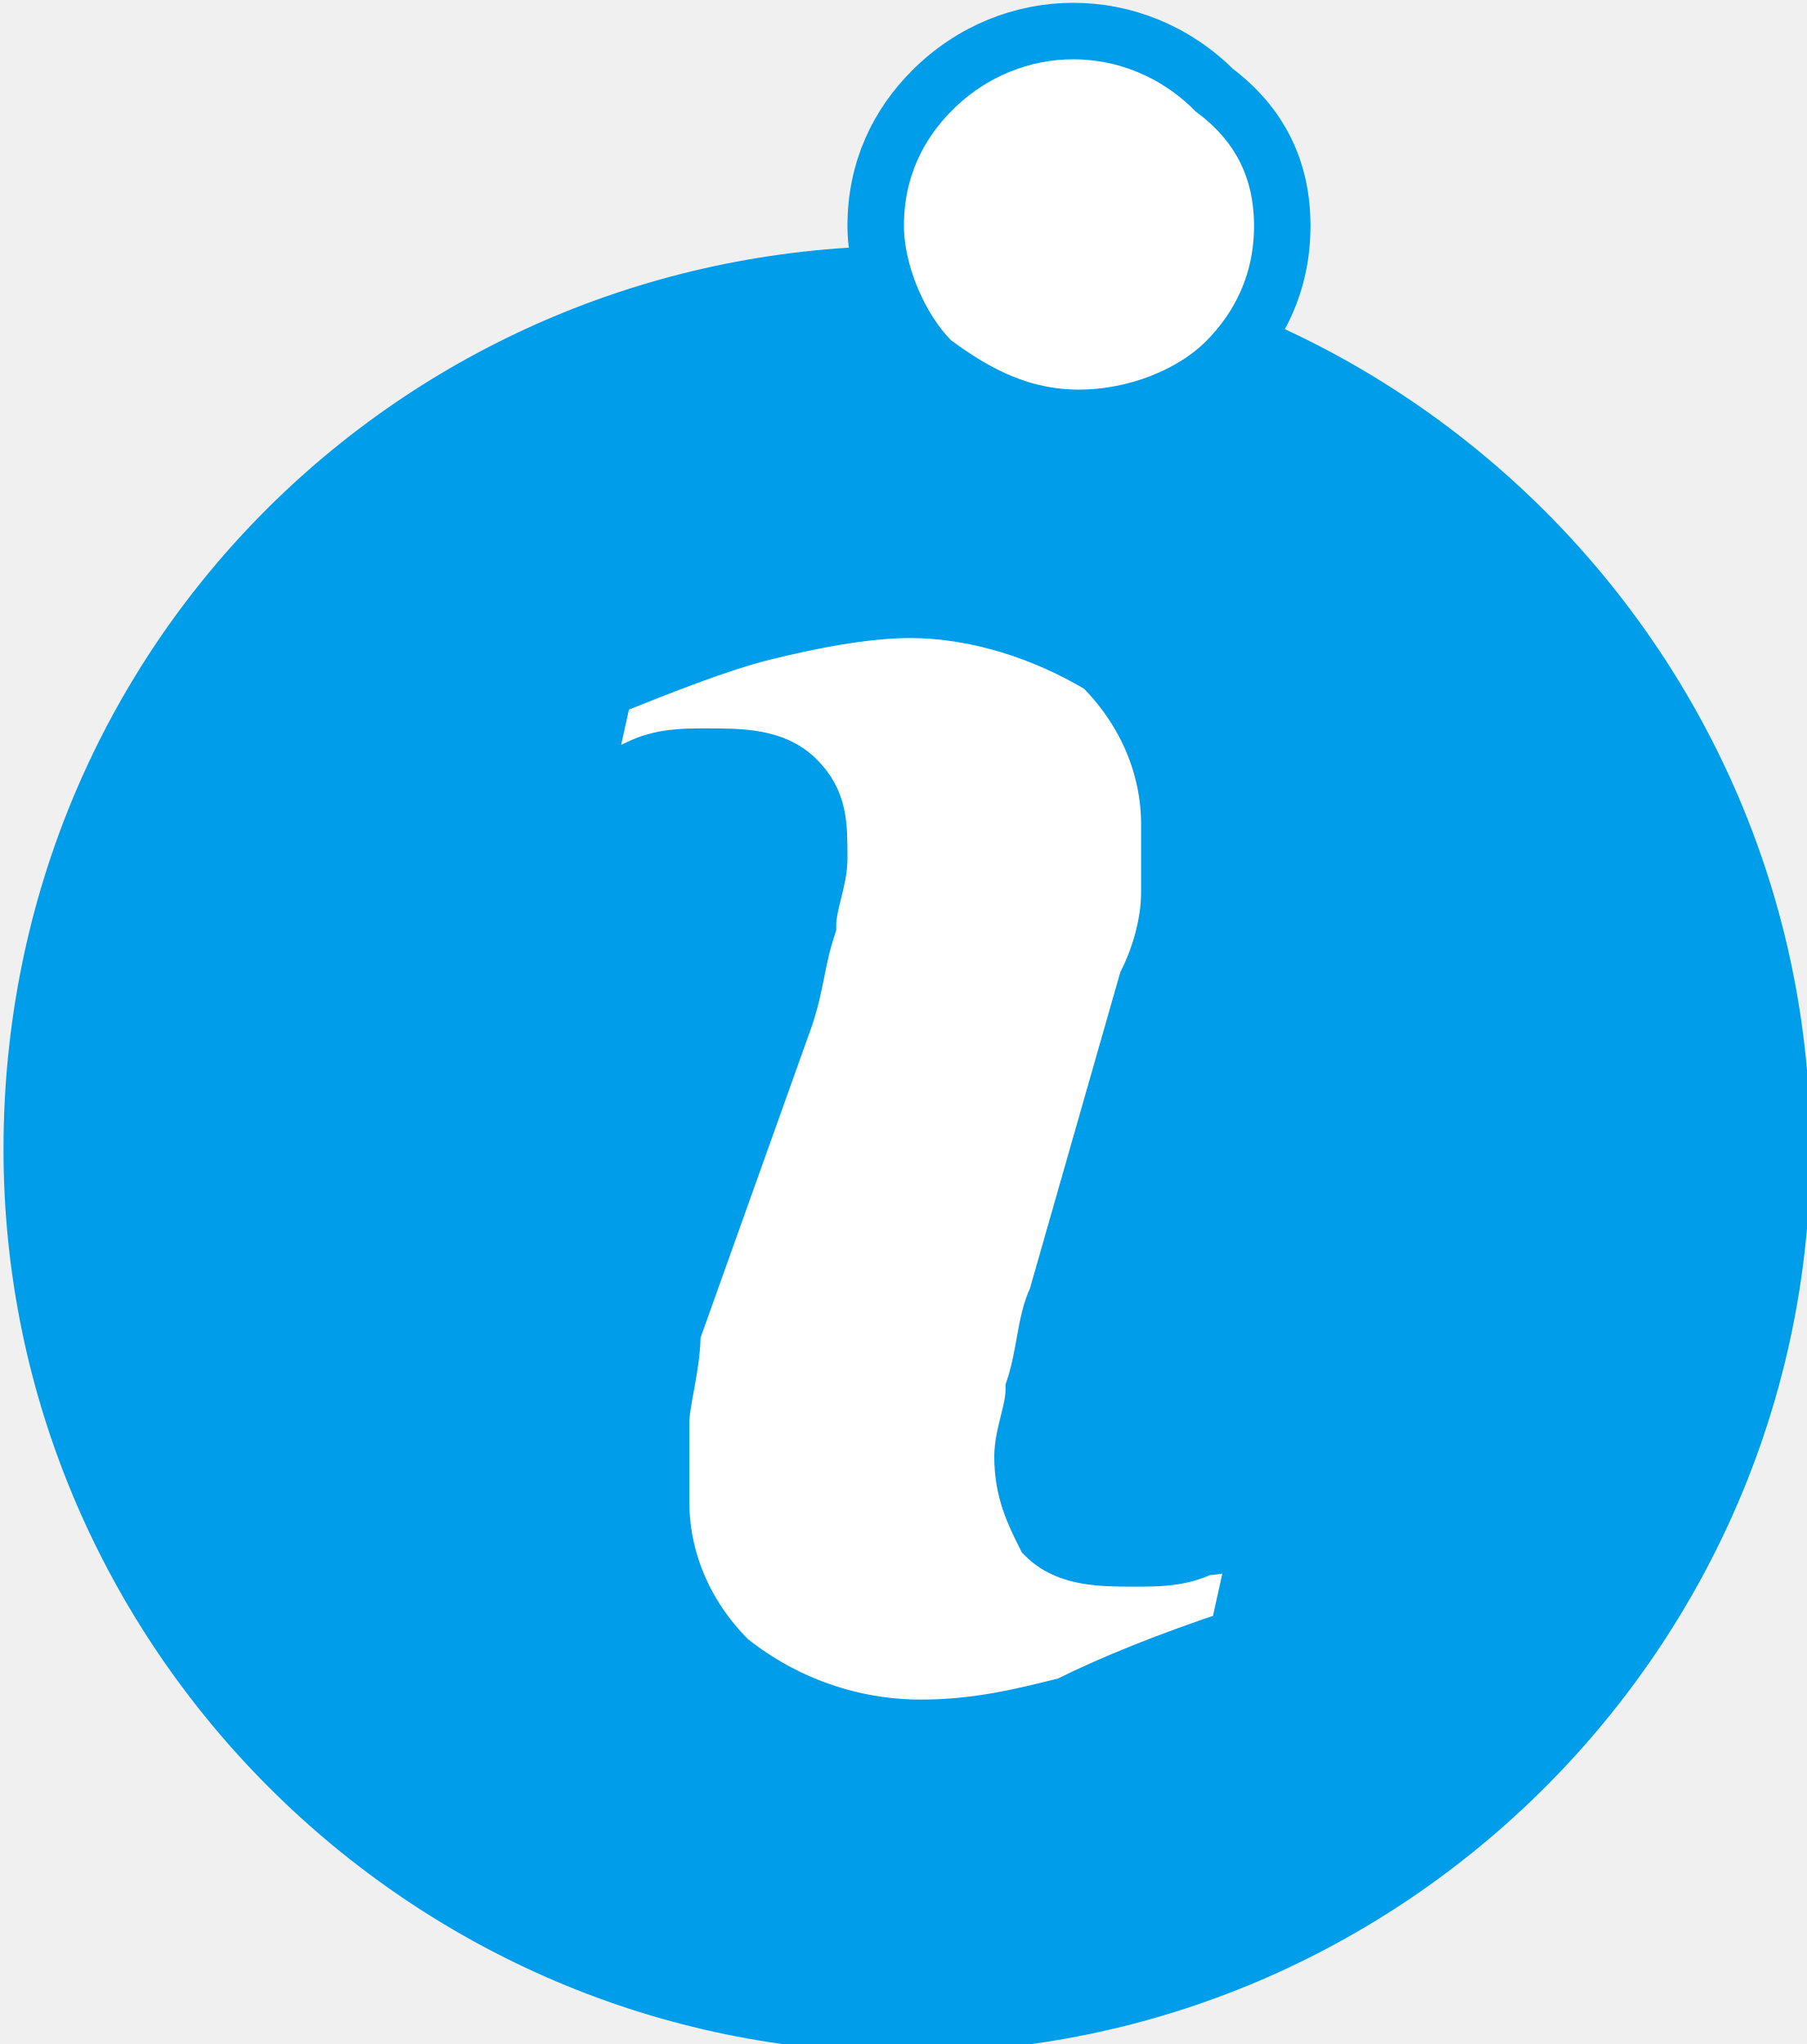
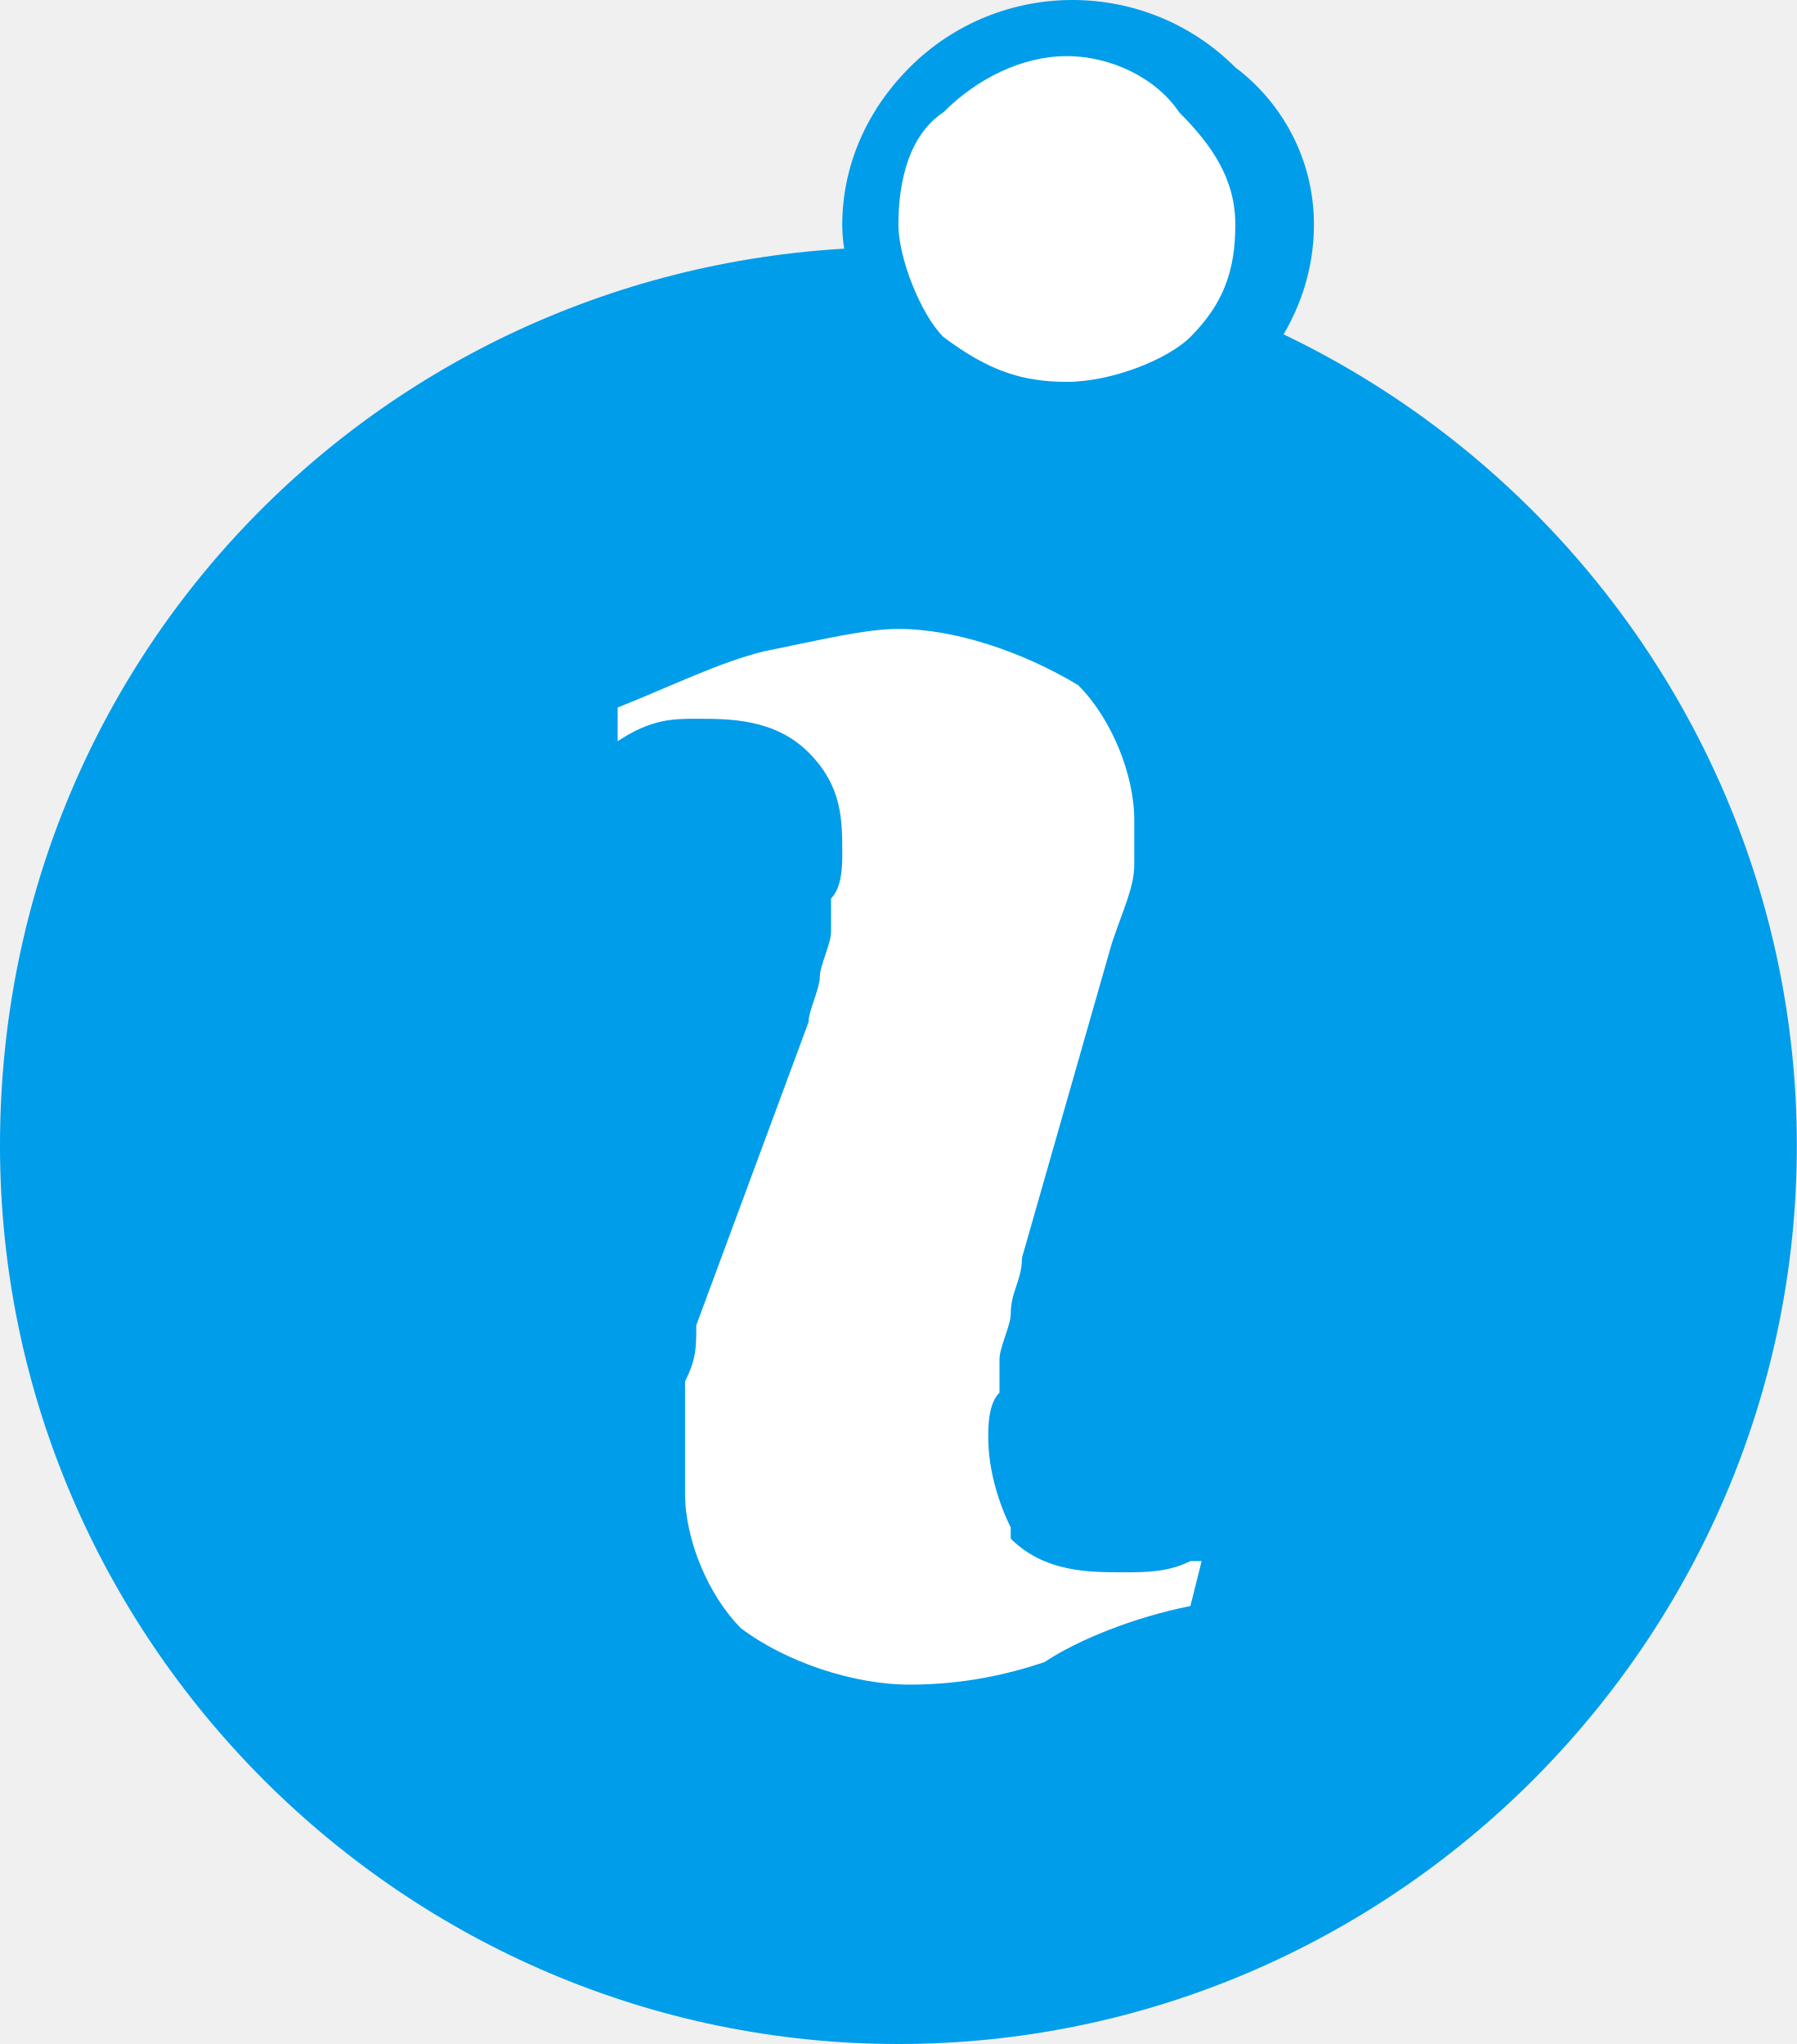
- <svg xmlns="http://www.w3.org/2000/svg" viewBox="0 0 16 18.1" xml:space="preserve">
-   <path d="M8.031 2.177c4.4 0 8 3.6 8 8s-3.6 8-8 8-8-3.6-8-8c0-4.5 3.6-8 8-8z" fill="#009deb" />
-   <path d="m11.154 13.6-.2.9c-.6.2-1.1.4-1.5.6-.4.1-.8.2-1.3.2-.6 0-1.2-.2-1.7-.6-.4-.4-.6-.9-.6-1.4v-.7c0-.2.1-.5.1-.8l1-2.8c.1-.3.1-.5.2-.8 0-.2.1-.4.1-.6 0-.3 0-.5-.2-.7-.2-.2-.5-.2-.8-.2-.2 0-.4 0-.6.1-.2.1-.4.1-.5.2l.2-.9c.5-.2 1-.4 1.4-.5.4-.1.9-.2 1.3-.2.6 0 1.2.2 1.7.5.4.4.6.9.6 1.4v.6c0 .3-.1.6-.2.8l-.8 2.8c-.1.2-.1.5-.2.8 0 .2-.1.4-.1.6 0 .3.1.5.2.7.2.2.5.2.8.2.2 0 .4 0 .6-.1.2 0 .4-.1.5-.1zm.2-11.6c0 .5-.2.9-.5 1.2-.3.3-.8.5-1.3.5s-.9-.2-1.3-.5c-.3-.3-.5-.8-.5-1.2 0-.5.2-.9.5-1.2.7-.7 1.8-.7 2.5 0 .4.3.6.7.6 1.2z" fill="#fff" stroke="#009deb" stroke-width=".5" />
+ <svg xmlns="http://www.w3.org/2000/svg" version="1.1" viewBox="0 0 16 18.2" xml:space="preserve">
+   <style>
+         .st0 {
+             fill: #009deb
+         }
+     </style>
+   <path class="st0" d="M8 2.2c4.4 0 8 3.6 8 8s-3.6 8-8 8-8-3.6-8-8c0-4.5 3.6-8 8-8z" />
+   <path d="m11.1 13.6-.2.9c-.6.2-1.1.4-1.5.6-.4.1-.8.2-1.3.2-.6 0-1.2-.2-1.7-.6-.4-.4-.6-.9-.6-1.4v-.7c0-.2.1-.5.1-.8l1-2.8c.1-.3.1-.5.2-.8 0-.2.1-.4.1-.6 0-.3 0-.5-.2-.7s-.5-.2-.8-.2c-.2 0-.4 0-.6.1s-.4.1-.5.2l.2-.9c.5-.2 1-.4 1.4-.5s.9-.2 1.3-.2c.6 0 1.2.2 1.7.5.4.4.6.9.6 1.4v.6c0 .3-.1.6-.2.8l-.8 2.8c-.1.2-.1.5-.2.8 0 .2-.1.4-.1.6 0 .3.1.5.2.7.2.2.5.2.8.2.2 0 .4 0 .6-.1.2 0 .4-.1.5-.1zM11.3 2c0 .5-.2.9-.5 1.2s-.8.5-1.3.5-.9-.2-1.3-.5c-.3-.3-.5-.8-.5-1.2 0-.5.2-.9.5-1.2.7-.7 1.8-.7 2.5 0 .4.3.6.7.6 1.2z" fill="#fff" />
+   <path class="st0" d="M8.1 15.5c-.7 0-1.3-.2-1.9-.7-.5-.5-.7-1-.7-1.6v-1.1c0-.1.1-.3.1-.4v-.1l1-2.8c0-.1.1-.2.1-.4 0-.1 0-.2.1-.4 0-.1 0-.2.1-.3v-.2c0-.3 0-.4-.1-.5-.1-.1-.3-.1-.6-.1-.2 0-.3 0-.5.1-.1.1-.2.1-.3.1h-.1l-.6.7.4-1.9h.1c.5-.2 1-.4 1.4-.5.6-.1 1-.2 1.4-.2.6 0 1.3.2 1.8.5.5.5.7 1 .7 1.6v.6c0 .4-.2.8-.2.9l-.8 2.8c-.1.1-.1.2-.1.4 0 .1 0 .3-.1.4 0 .1 0 .2-.1.3v.2c0 .2.1.4.2.5.1.1.3.1.6.1.2 0 .3 0 .5-.1h.1c.1 0 .2 0 .3-.1h.5l-.3 1.3H11c-.6.2-1.1.4-1.5.6-.4.2-.8.3-1.4.3zm-1.9-3.7c0 .2 0 .3-.1.5v1c0 .4.2.9.5 1.2.4.3 1 .5 1.5.5s.9-.1 1.2-.2c.3-.2.8-.4 1.3-.5l.1-.4h-.1c-.2.1-.4.1-.6.1-.3 0-.7 0-1-.3v-.1c-.1-.2-.2-.5-.2-.8 0-.1 0-.3.1-.4v-.3c0-.1.1-.3.1-.4 0-.2.1-.3.1-.5l.8-2.8c.1-.3.2-.5.2-.7v-.4c0-.4-.2-.9-.5-1.2-.5-.3-1.1-.5-1.6-.5-.3 0-.7.1-1.2.2-.4.1-.8.3-1.3.5v.3c.3-.2.5-.2.7-.2.3 0 .7 0 1 .3.3.3.3.6.3.9 0 .1 0 .3-.1.4v.3c0 .1-.1.3-.1.4 0 .1-.1.3-.1.4l-1 2.7zm3.3-7.9c-.6 0-1.1-.3-1.4-.5-.4-.4-.6-1-.6-1.4 0-.5.2-1 .6-1.4.8-.8 2.1-.8 2.9 0 .4.3.7.8.7 1.4 0 .5-.2 1-.6 1.4-.5.3-1 .5-1.6.5zm0-3.4c-.4 0-.8.2-1.1.5-.3.2-.4.6-.4 1 0 .3.2.8.4 1 .4.3.7.4 1.1.4.4 0 .9-.2 1.1-.4.3-.3.4-.6.4-1s-.2-.7-.5-1c-.2-.3-.6-.5-1-.5z" />
</svg>
